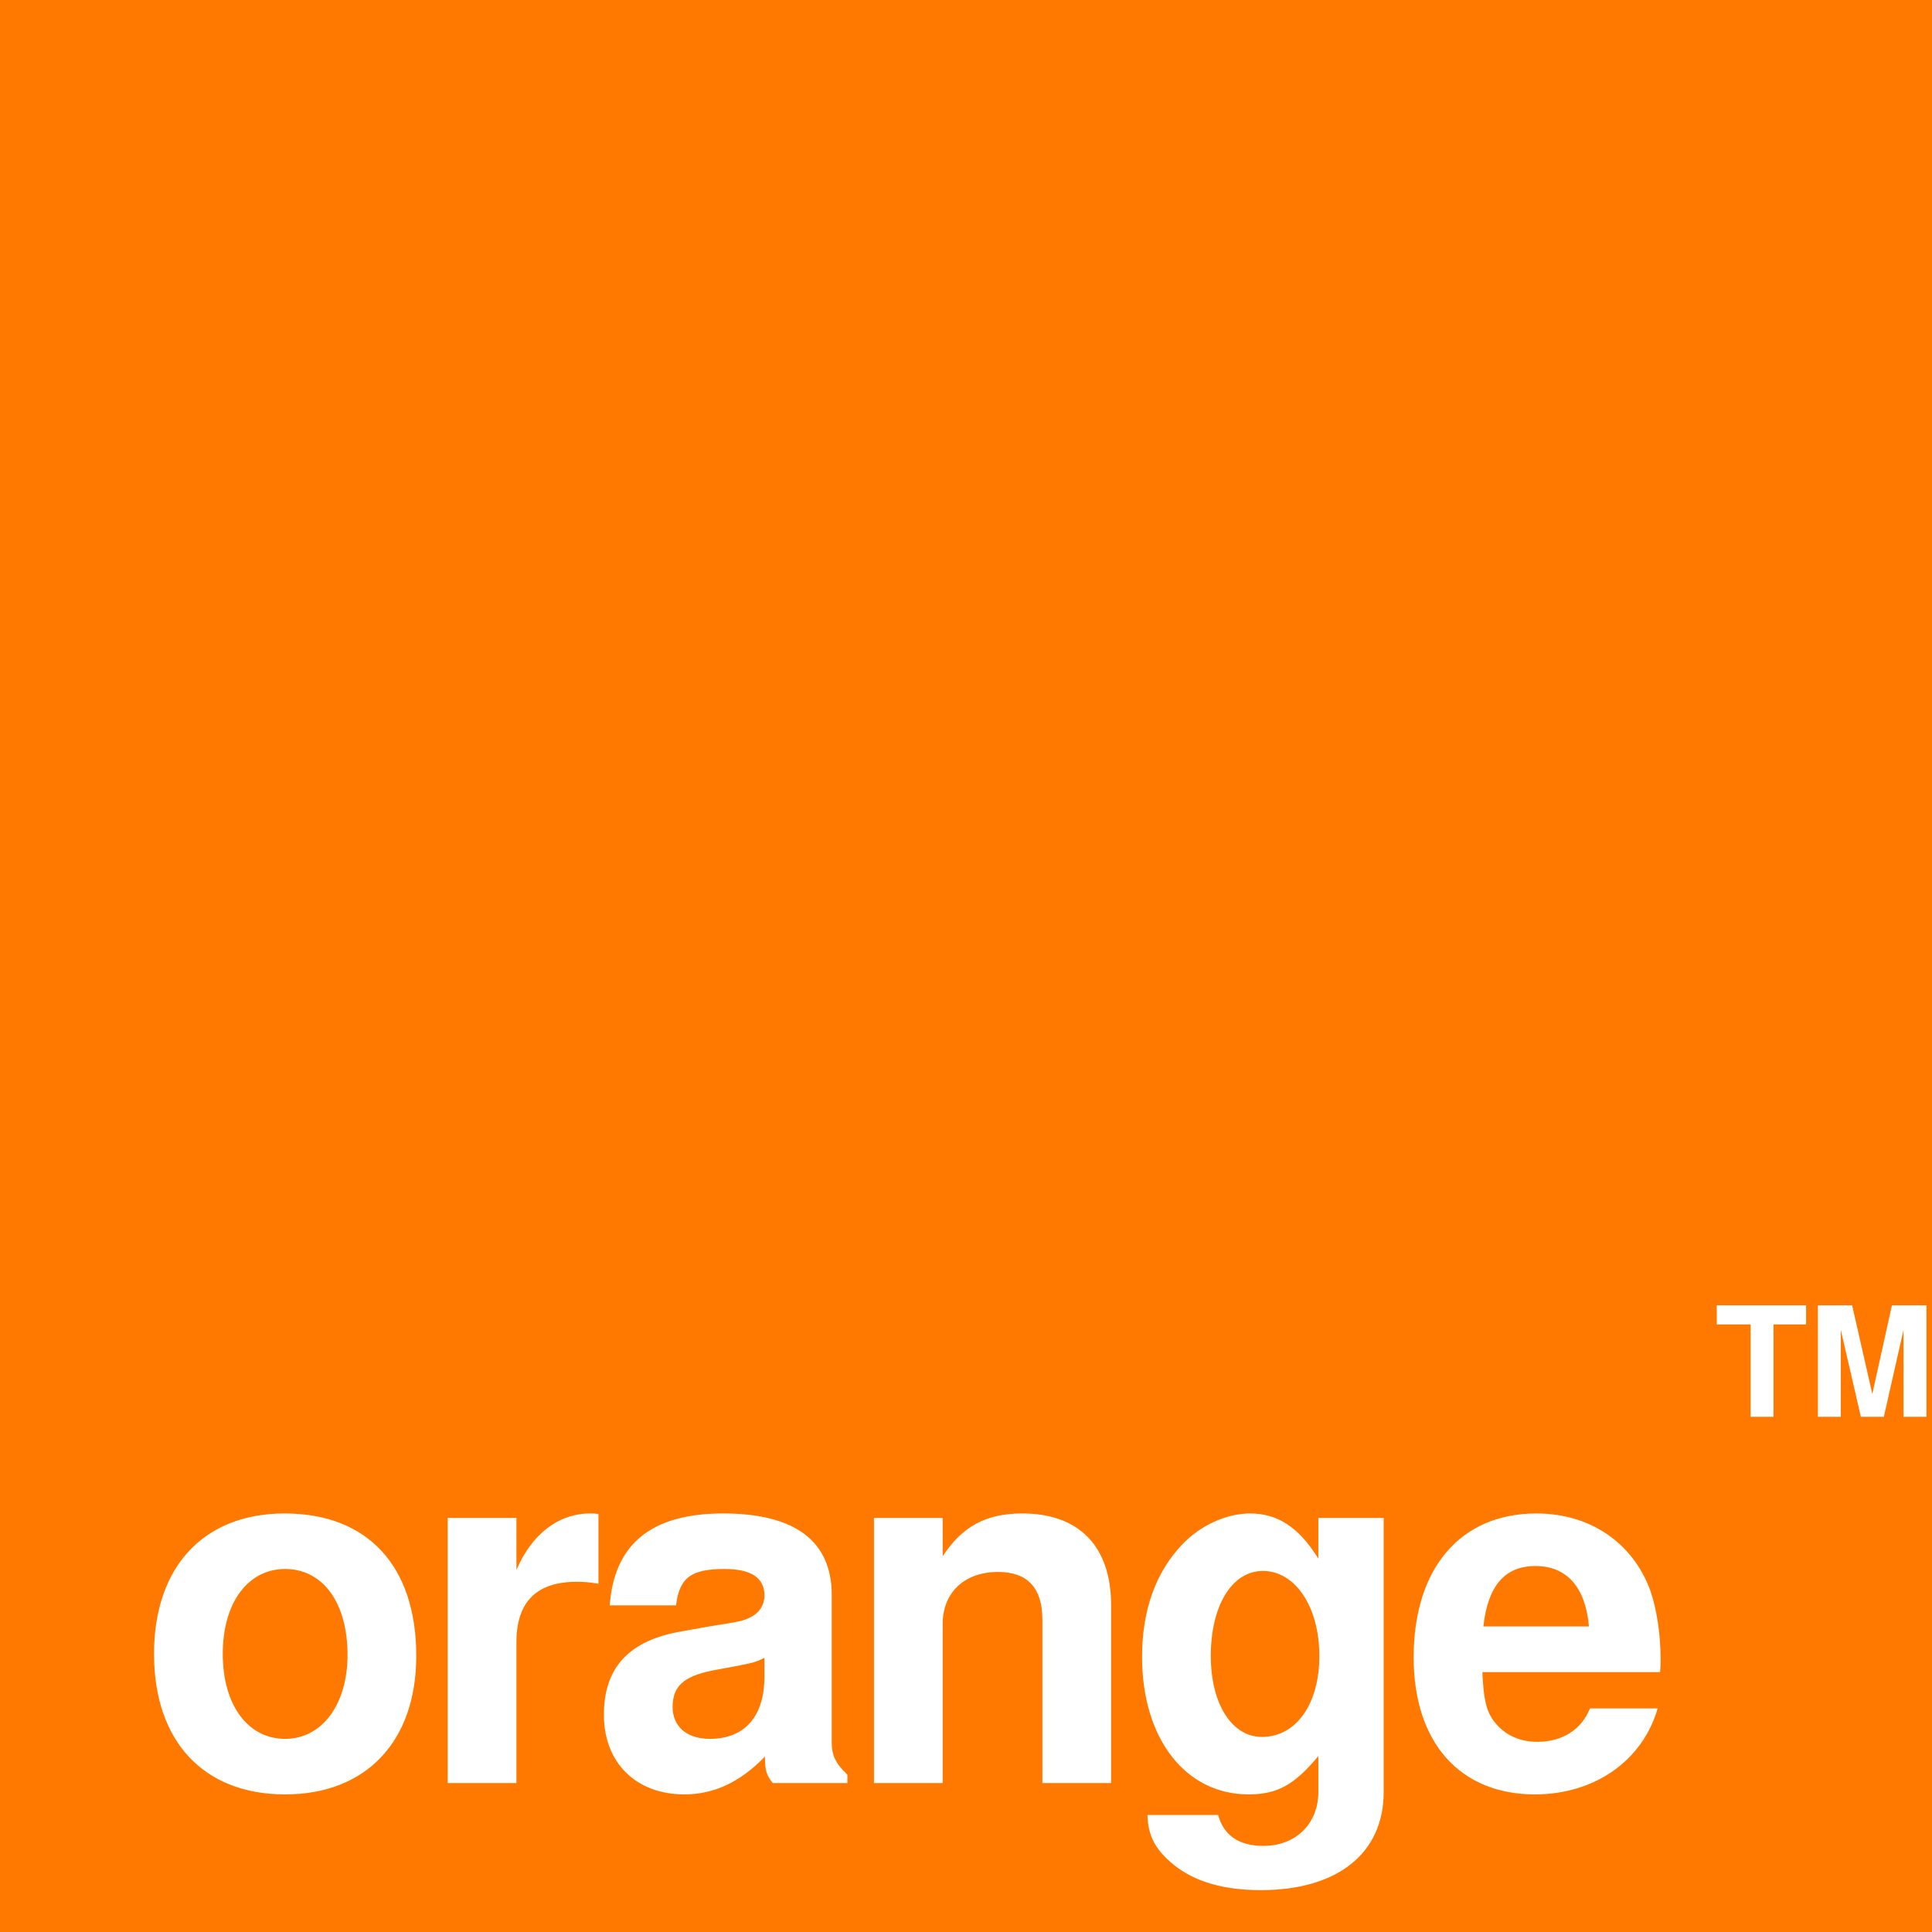
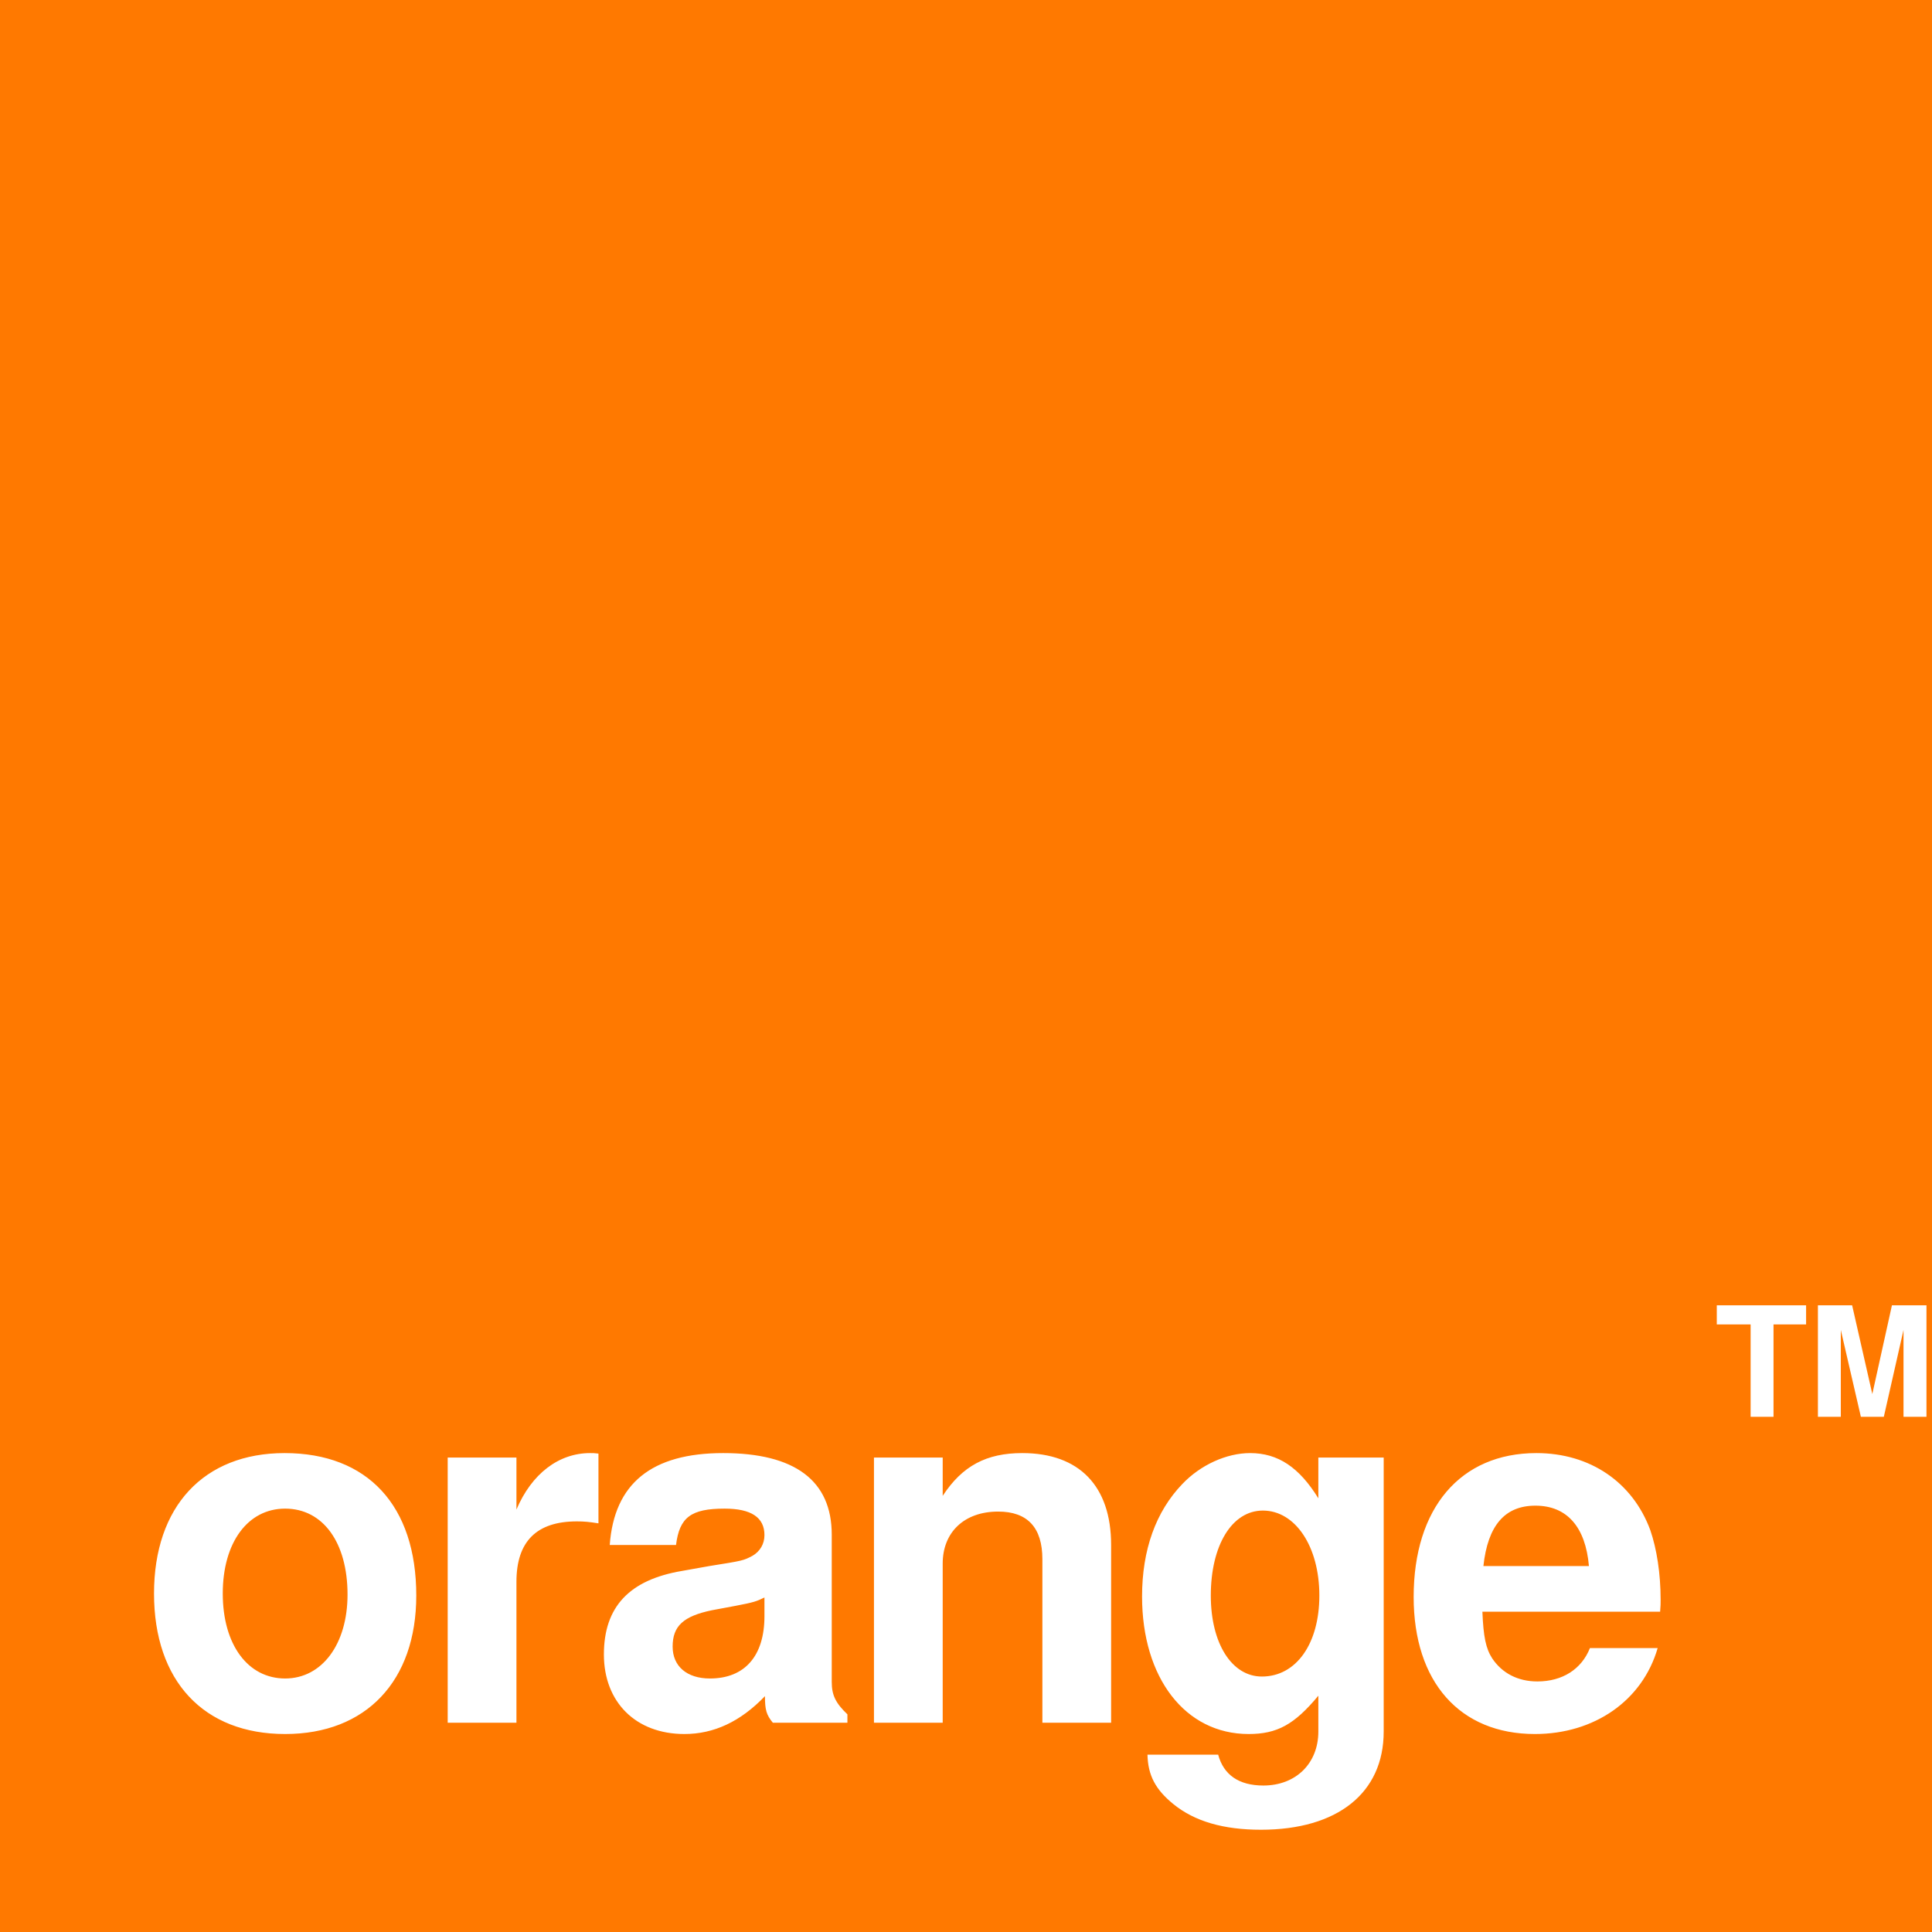
<svg xmlns="http://www.w3.org/2000/svg" width="480" height="480" viewBox="0 0 480 480">
  <rect width="480" height="480" fill="#FF7900" />
-   <text x="34" y="443" font-family="'Helvetica Neue',Helvetica,Arial,sans-serif" font-size="122" font-weight="bold" letter-spacing="-5" fill="#FFFFFF">orange</text>
+   <text x="34" y="428" font-family="'Helvetica Neue',Helvetica,Arial,sans-serif" font-size="122" font-weight="bold" letter-spacing="-5" fill="#FFFFFF">orange</text>
  <text x="426" y="352" font-family="'Helvetica Neue',Helvetica,Arial,sans-serif" font-size="38" font-weight="bold" fill="#FFFFFF">TM</text>
</svg>
